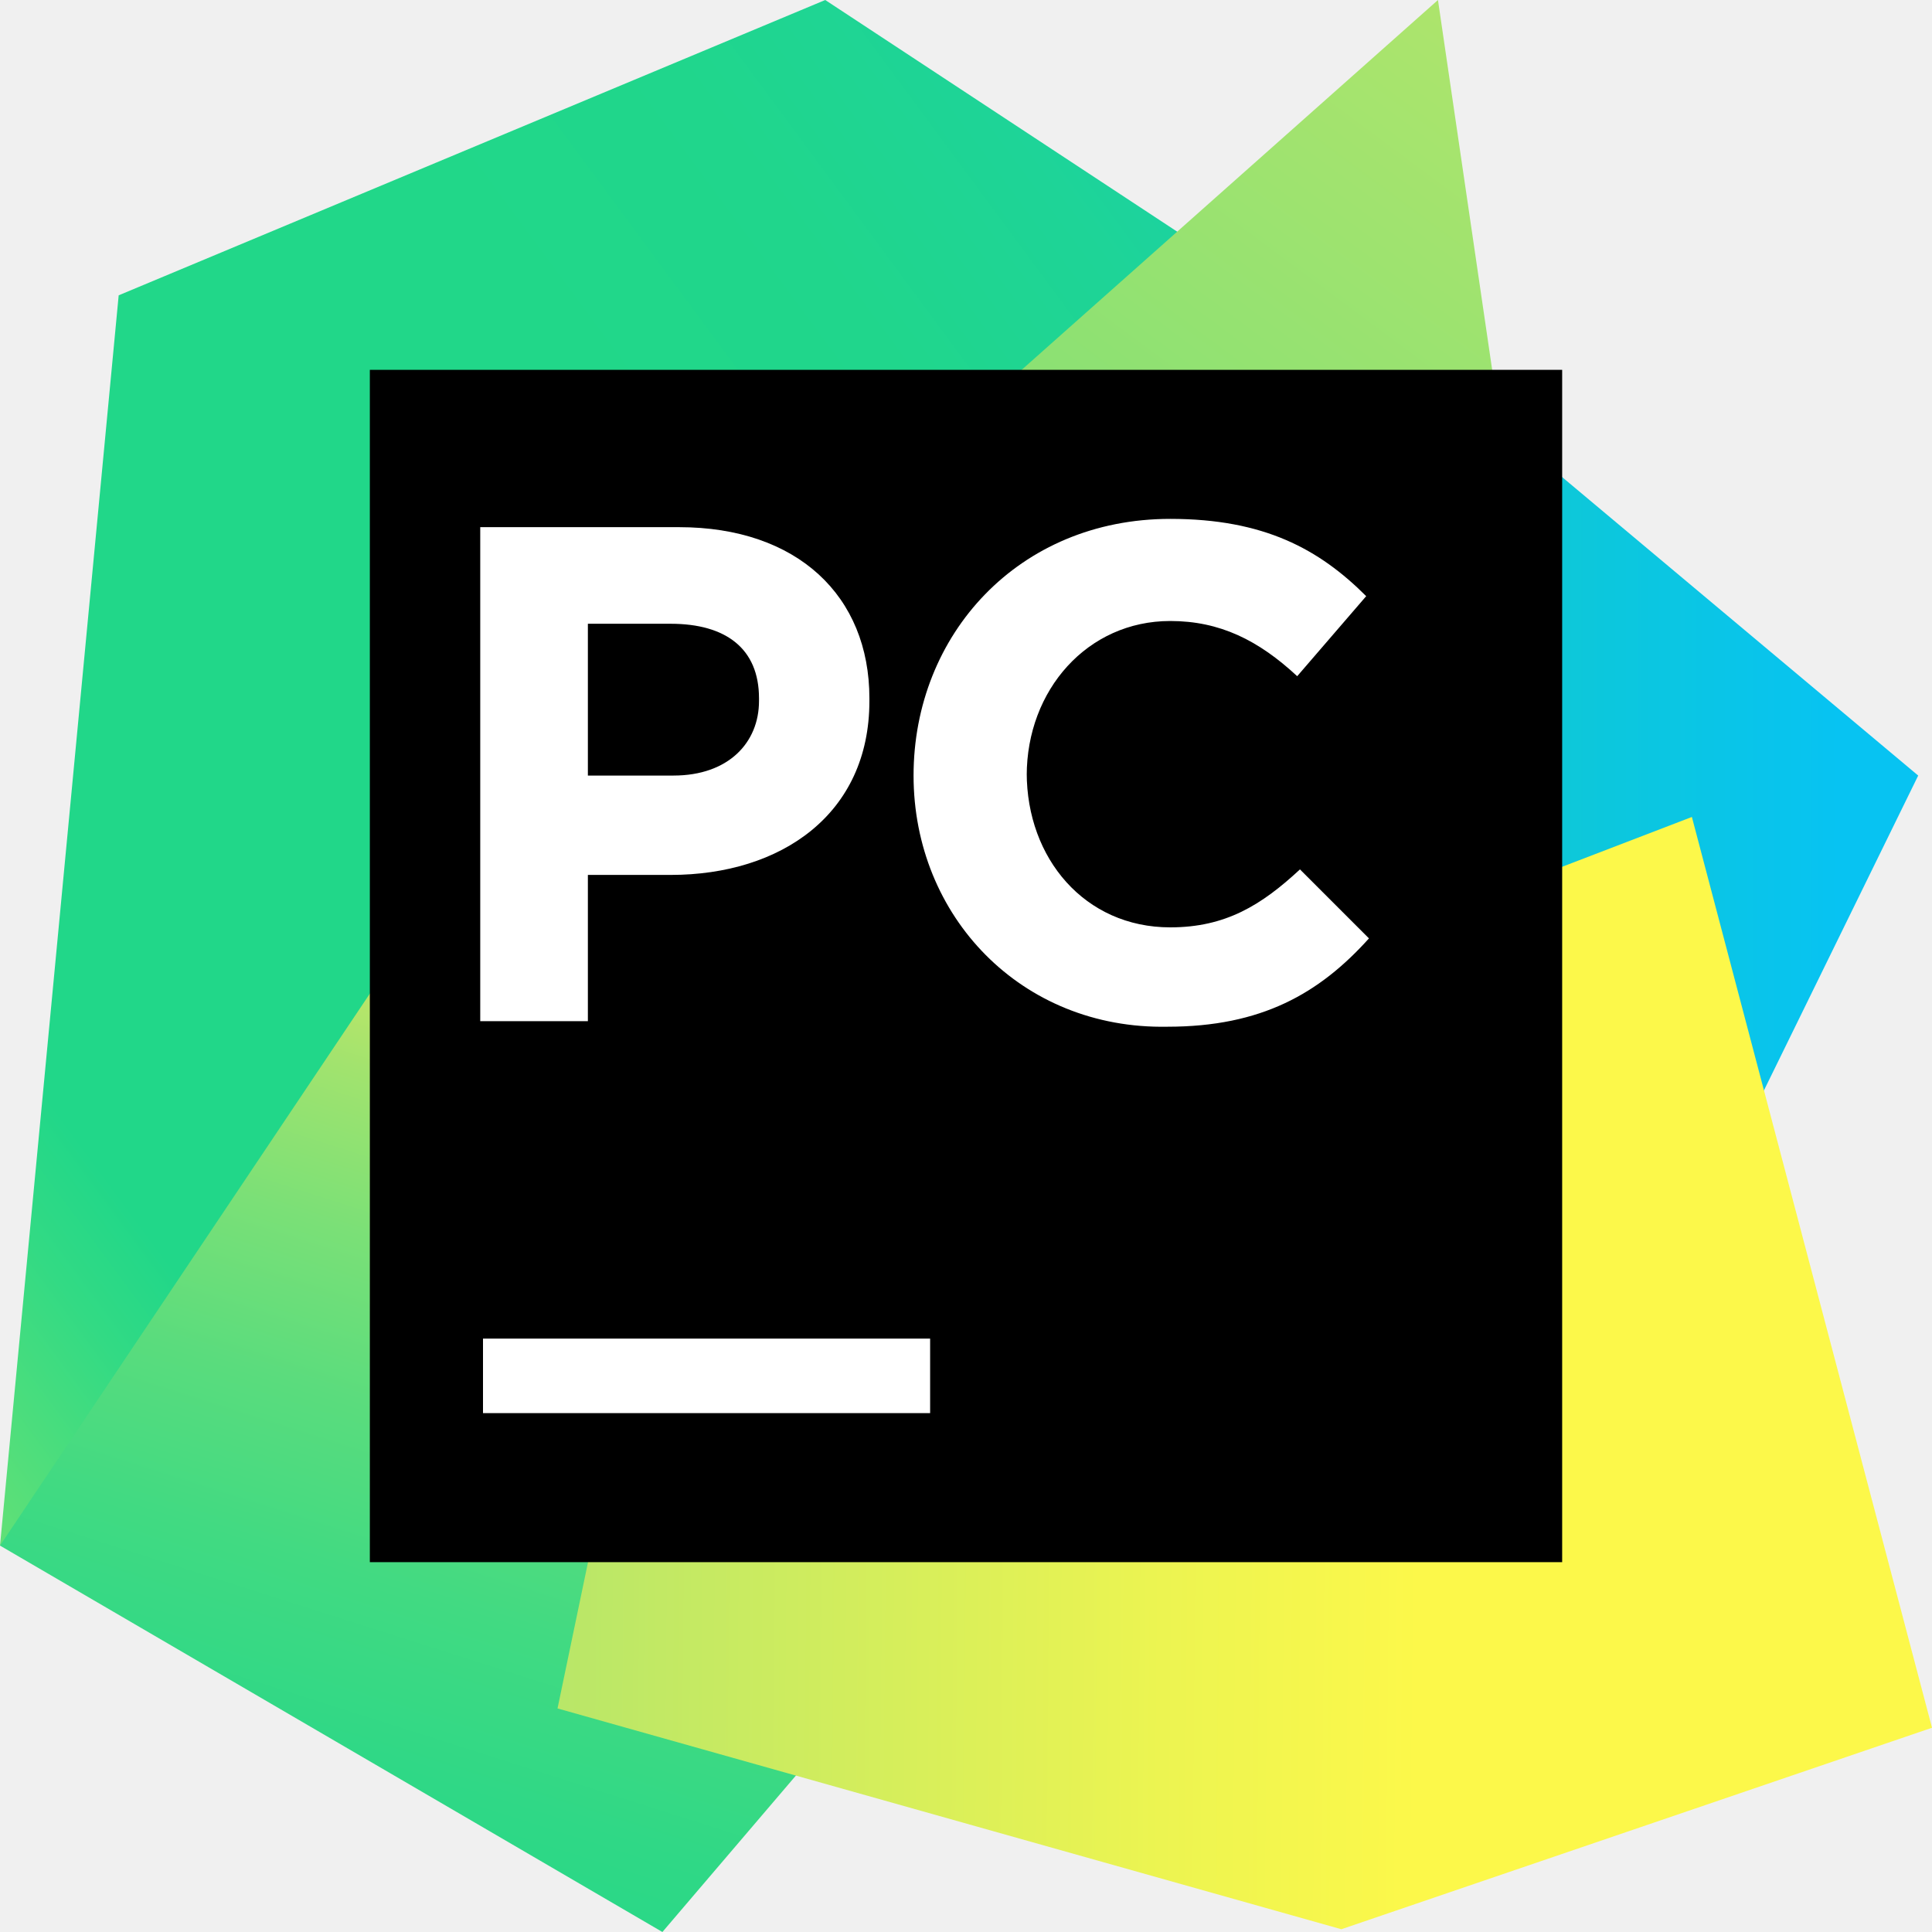
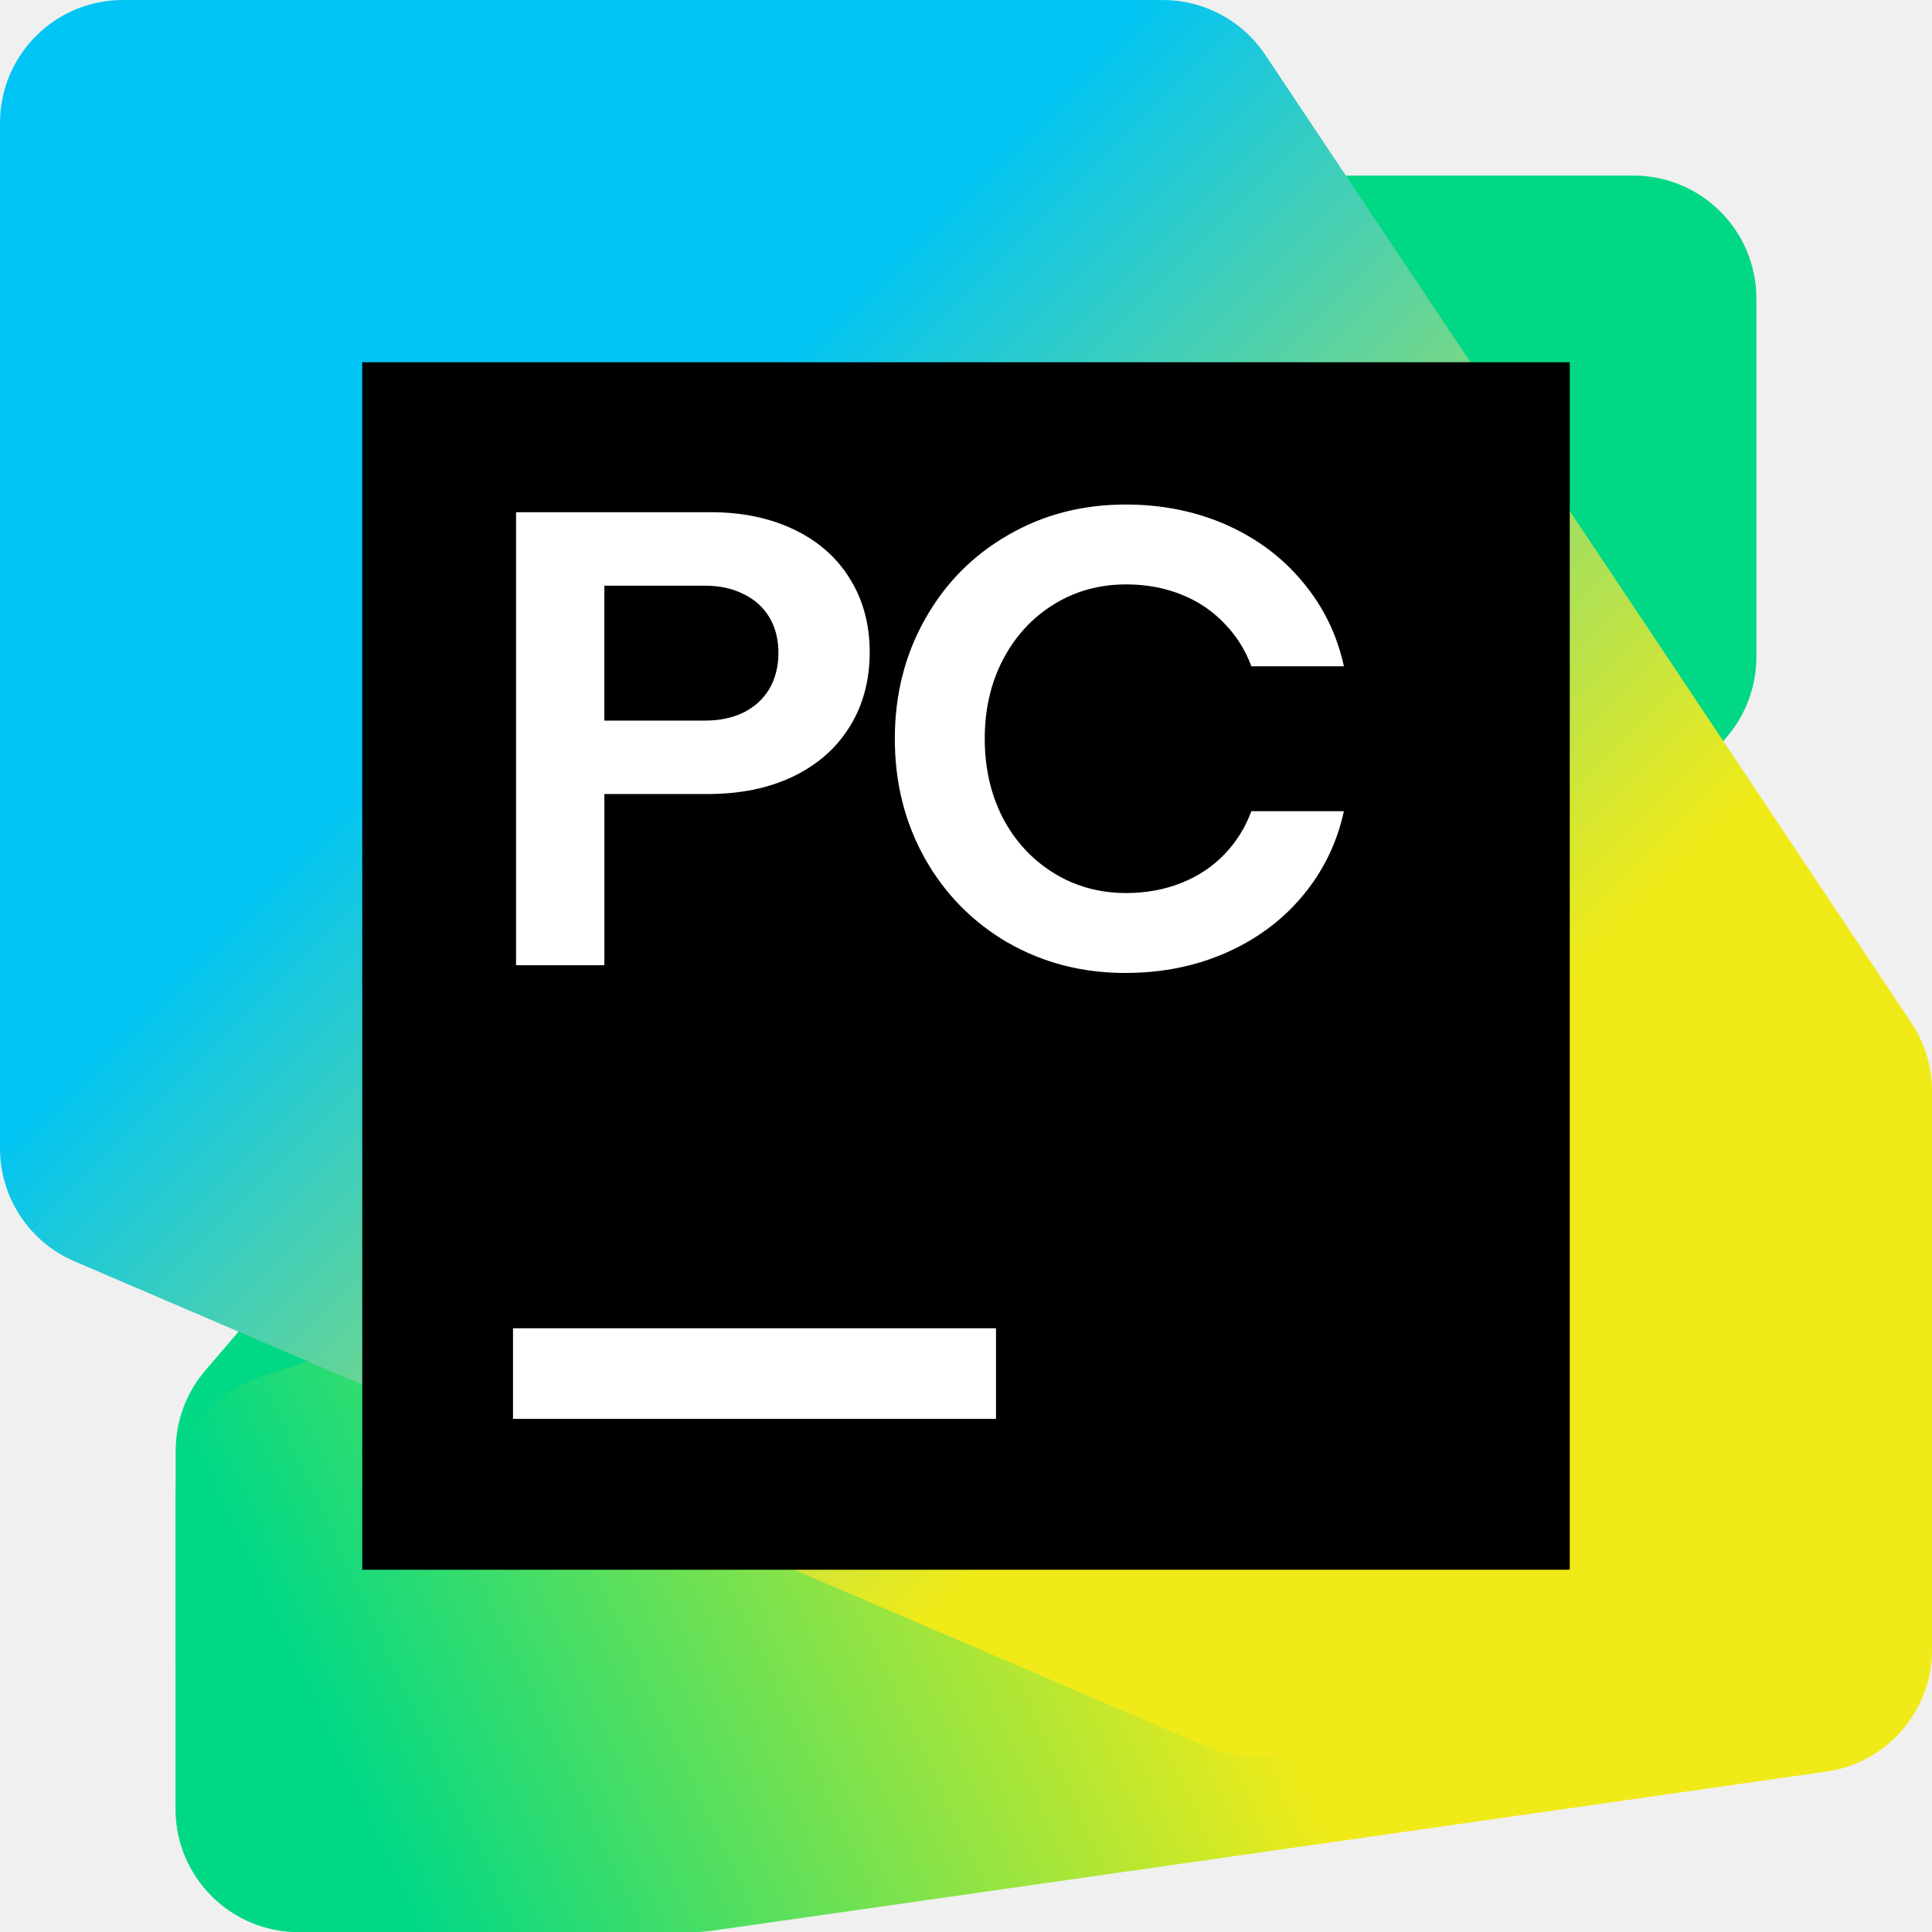
- <svg xmlns="http://www.w3.org/2000/svg" id="Layer_1" x="0" y="0" version="1.1" viewBox="0 0 70 70" width="70px" height="70px" xml:space="preserve" style="enable-background:new 0 0 70 70">
-   <g>
-     <g>
-       <linearGradient id="SVGID_1_" x1="24.998" x2="66.656" y1="27.046" y2="27.046" gradientUnits="userSpaceOnUse">
-         <stop offset="0" style="stop-color:#21d789" />
-         <stop offset="1" style="stop-color:#07c3f2" />
-       </linearGradient>
-       <polygon style="fill:url(#SVGID_1_)" points="49.1 11 69.5 28.1 62.2 43 49.8 39.6 39.2 39.6" />
-       <linearGradient id="SVGID_2_" x1="-24.559" x2="61.22" y1="59.081" y2="-4.241" gradientUnits="userSpaceOnUse">
-         <stop offset=".011" style="stop-color:#fcf84a" />
-         <stop offset=".112" style="stop-color:#a7eb62" />
-         <stop offset=".206" style="stop-color:#5fe077" />
-         <stop offset=".273" style="stop-color:#32da84" />
-         <stop offset=".306" style="stop-color:#21d789" />
-         <stop offset=".577" style="stop-color:#21d789" />
-         <stop offset=".597" style="stop-color:#21d789" />
-         <stop offset=".686" style="stop-color:#20d68c" />
-         <stop offset=".763" style="stop-color:#1ed497" />
-         <stop offset=".835" style="stop-color:#19d1a9" />
-         <stop offset=".904" style="stop-color:#13ccc2" />
-         <stop offset=".971" style="stop-color:#0bc6e1" />
-         <stop offset="1" style="stop-color:#07c3f2" />
-       </linearGradient>
-       <polygon style="fill:url(#SVGID_2_)" points="28.5 22.1 24.5 43 24.1 50.2 14.2 54.5 0 56 4.3 10.7 29.9 0 45.7 10.4" />
-       <linearGradient id="SVGID_3_" x1="9.33" x2="23.637" y1="77.654" y2="32.76" gradientUnits="userSpaceOnUse">
-         <stop offset="0" style="stop-color:#21d789" />
-         <stop offset=".164" style="stop-color:#24d788" />
-         <stop offset=".305" style="stop-color:#2fd886" />
-         <stop offset=".437" style="stop-color:#41da82" />
-         <stop offset=".564" style="stop-color:#5adc7d" />
-         <stop offset=".688" style="stop-color:#7ae077" />
-         <stop offset=".809" style="stop-color:#a1e36e" />
-         <stop offset=".925" style="stop-color:#cfe865" />
-         <stop offset="1" style="stop-color:#f1eb5e" />
-       </linearGradient>
-       <polygon style="fill:url(#SVGID_3_)" points="28.5 22.1 30.4 62.5 24 70 0 56 19.7 26.6" />
-       <linearGradient id="SVGID_4_" x1="28.275" x2="59.409" y1="38.623" y2="-3.236" gradientUnits="userSpaceOnUse">
-         <stop offset="0" style="stop-color:#21d789" />
-         <stop offset=".061" style="stop-color:#24d788" />
-         <stop offset=".113" style="stop-color:#2fd886" />
-         <stop offset=".162" style="stop-color:#41da82" />
-         <stop offset=".209" style="stop-color:#5add7d" />
-         <stop offset=".255" style="stop-color:#79e077" />
-         <stop offset=".258" style="stop-color:#7ce076" />
-         <stop offset=".499" style="stop-color:#8ce173" />
-         <stop offset=".925" style="stop-color:#b2e56b" />
-       </linearGradient>
-       <polygon style="fill:url(#SVGID_4_)" points="54.9 19.1 30.6 19.1 52.1 0" />
-       <linearGradient id="SVGID_5_" x1="75.889" x2="13.158" y1="43.95" y2="43.369" gradientUnits="userSpaceOnUse">
-         <stop offset=".387" style="stop-color:#fcf84a" />
-         <stop offset=".536" style="stop-color:#ecf451" />
-         <stop offset=".826" style="stop-color:#c2e964" />
-         <stop offset=".925" style="stop-color:#b2e56b" />
-       </linearGradient>
-       <polygon style="fill:url(#SVGID_5_)" points="70 62.6 48.6 69.9 20.2 61.9 28.5 22.1 31.8 19.1 49.1 17.5 47.5 34.9 61.3 29.6" />
-     </g>
-     <g>
-       <rect style="fill:#000" width="43.2" height="43.2" x="13.4" y="13.4" />
-       <rect style="fill:#fff" width="16.2" height="2.7" x="17.5" y="48.5" />
-       <path style="fill:#fff" d="M17.3,19.1h7.3c4.3,0,6.9,2.5,6.9,6.2v0.1c0,4.1-3.2,6.3-7.2,6.3h-3V37h-3.9V19.1z M24.4,28.1 c2,0,3.1-1.2,3.1-2.7v-0.1c0-1.8-1.2-2.7-3.2-2.7h-3v5.5H24.4z" />
-       <path style="fill:#fff" d="M33.1,28.1L33.1,28.1c0-5.1,3.8-9.3,9.3-9.3c3.4,0,5.4,1.1,7.1,2.8l-2.5,2.9c-1.4-1.3-2.8-2-4.6-2 c-3,0-5.2,2.5-5.2,5.6V28c0,3.1,2.1,5.6,5.2,5.6c2,0,3.3-0.8,4.7-2.1l2.5,2.5c-1.8,2-3.9,3.2-7.3,3.2C37,37.3,33.1,33.2,33.1,28.1" />
-     </g>
-   </g>
+ <svg xmlns="http://www.w3.org/2000/svg" width="64" height="64" fill="none" viewBox="0 0 64 64">
+   <defs>
+     <linearGradient id="a" x1="7.621" x2="61.248" y1="64.719" y2="39.856" gradientUnits="userSpaceOnUse">
+       <stop offset=".1" stop-color="#00D886" />
+       <stop offset=".59" stop-color="#F0EB18" />
+     </linearGradient>
+     <linearGradient id="b" x1="60.019" x2="1.313" y1="59.778" y2="1.072" gradientUnits="userSpaceOnUse">
+       <stop offset=".3" stop-color="#F0EB18" />
+       <stop offset=".7" stop-color="#00C4F4" />
+     </linearGradient>
+   </defs>
+   <path fill="#00D886" d="m5.819 48.051.002 11.876c0 2.249 1.823 4.072 4.073 4.072H21.4c1.189 0 2.319-.52 3.092-1.422L57.202 24.415c.632-.738.98-1.679.98-2.651V9.889c0-2.249-1.823-4.073-4.073-4.073H42.601c-1.189 0-2.318.52-3.092 1.422L6.8 45.4c-.633.738-.98 1.679-.98 2.651Z" />
+   <path fill="url(#a)" d="M5.818 49.483v10.447c0 2.249 1.823 4.073 4.073 4.073H22.984c.193 0 .385-.014.576-.041l36.944-5.277c2.007-.287 3.497-2.005 3.497-4.032V38.979c0-2.25-1.824-4.073-4.074-4.073l-18.538.005c-.438 0-.872.07-1.287.209L8.603 45.619c-1.663.554-2.785 2.111-2.785 3.864v-.001Z" />
+   <path fill="url(#b)" d="M0 4.073V38.041c0 1.629.971 3.102 2.468 3.743L39.959 57.852c.507.217 1.053.329 1.605.329h18.364c2.249 0 4.073-1.823 4.073-4.073v-17.966c0-.805-.238-1.591-.685-2.261L41.912 1.814C41.156.681 39.885.002 38.525.002L4.073 0C1.823 0 0 1.823 0 4.073Z" />
+   <path fill="#000" d="M52 12H12v40h40V12Z" />
+   <path fill="#fff" fill-rule="evenodd" d="M23.536 16.968h-6.441v15.005h2.926v-5.67h3.43c1.071 0 2.011-.193 2.819-.579.815-.393 1.44-.943 1.876-1.651.443-.707.664-1.543.664-2.465 0-.922-.218-1.732-.654-2.433-.429-.701-1.043-1.243-1.844-1.629-.8-.386-1.726-.579-2.776-.579Zm1.093 6.635c-.365.178-.793.268-1.286.268h-3.323v-4.47h3.323c.493 0 .922.092 1.286.278.371.178.657.435.857.772.2.328.3.729.3 1.179 0 .45-.101.847-.3 1.19-.2.337-.486.597-.857.783Z" clip-rule="evenodd" />
+   <path fill="#fff" d="M33.382 31.223c1.165.671 2.466 1.008 3.902 1.008v-.001c1.214 0 2.329-.225 3.344-.675 1.015-.45 1.857-1.078 2.529-1.886.679-.815 1.133-1.747 1.361-2.797H41.453c-.2.543-.5 1.022-.9 1.436-.393.408-.869.722-1.426.943-.557.221-1.165.332-1.822.332-.886 0-1.686-.221-2.401-.664-.715-.443-1.276-1.05-1.683-1.822-.4-.778-.6-1.654-.6-2.626 0-.972.2-1.844.6-2.615.408-.779.968-1.39 1.683-1.833.714-.443 1.515-.664 2.401-.664.657 0 1.264.111 1.822.333.557.221 1.032.54 1.426.954.4.408.7.883.9 1.426h3.066c-.229-1.05-.683-1.979-1.361-2.787-.672-.815-1.515-1.447-2.529-1.897-1.015-.45-2.13-.675-3.344-.675-1.437 0-2.737.339-3.902 1.018-1.165.671-2.08 1.601-2.744 2.787-.664 1.179-.997 2.497-.997 3.955 0 1.458.333 2.78.997 3.966.665 1.179 1.579 2.107 2.744 2.787Z" />
+   <path fill="#fff" d="M16.994 44.001h16v3h-16v-3Z" />
</svg>
